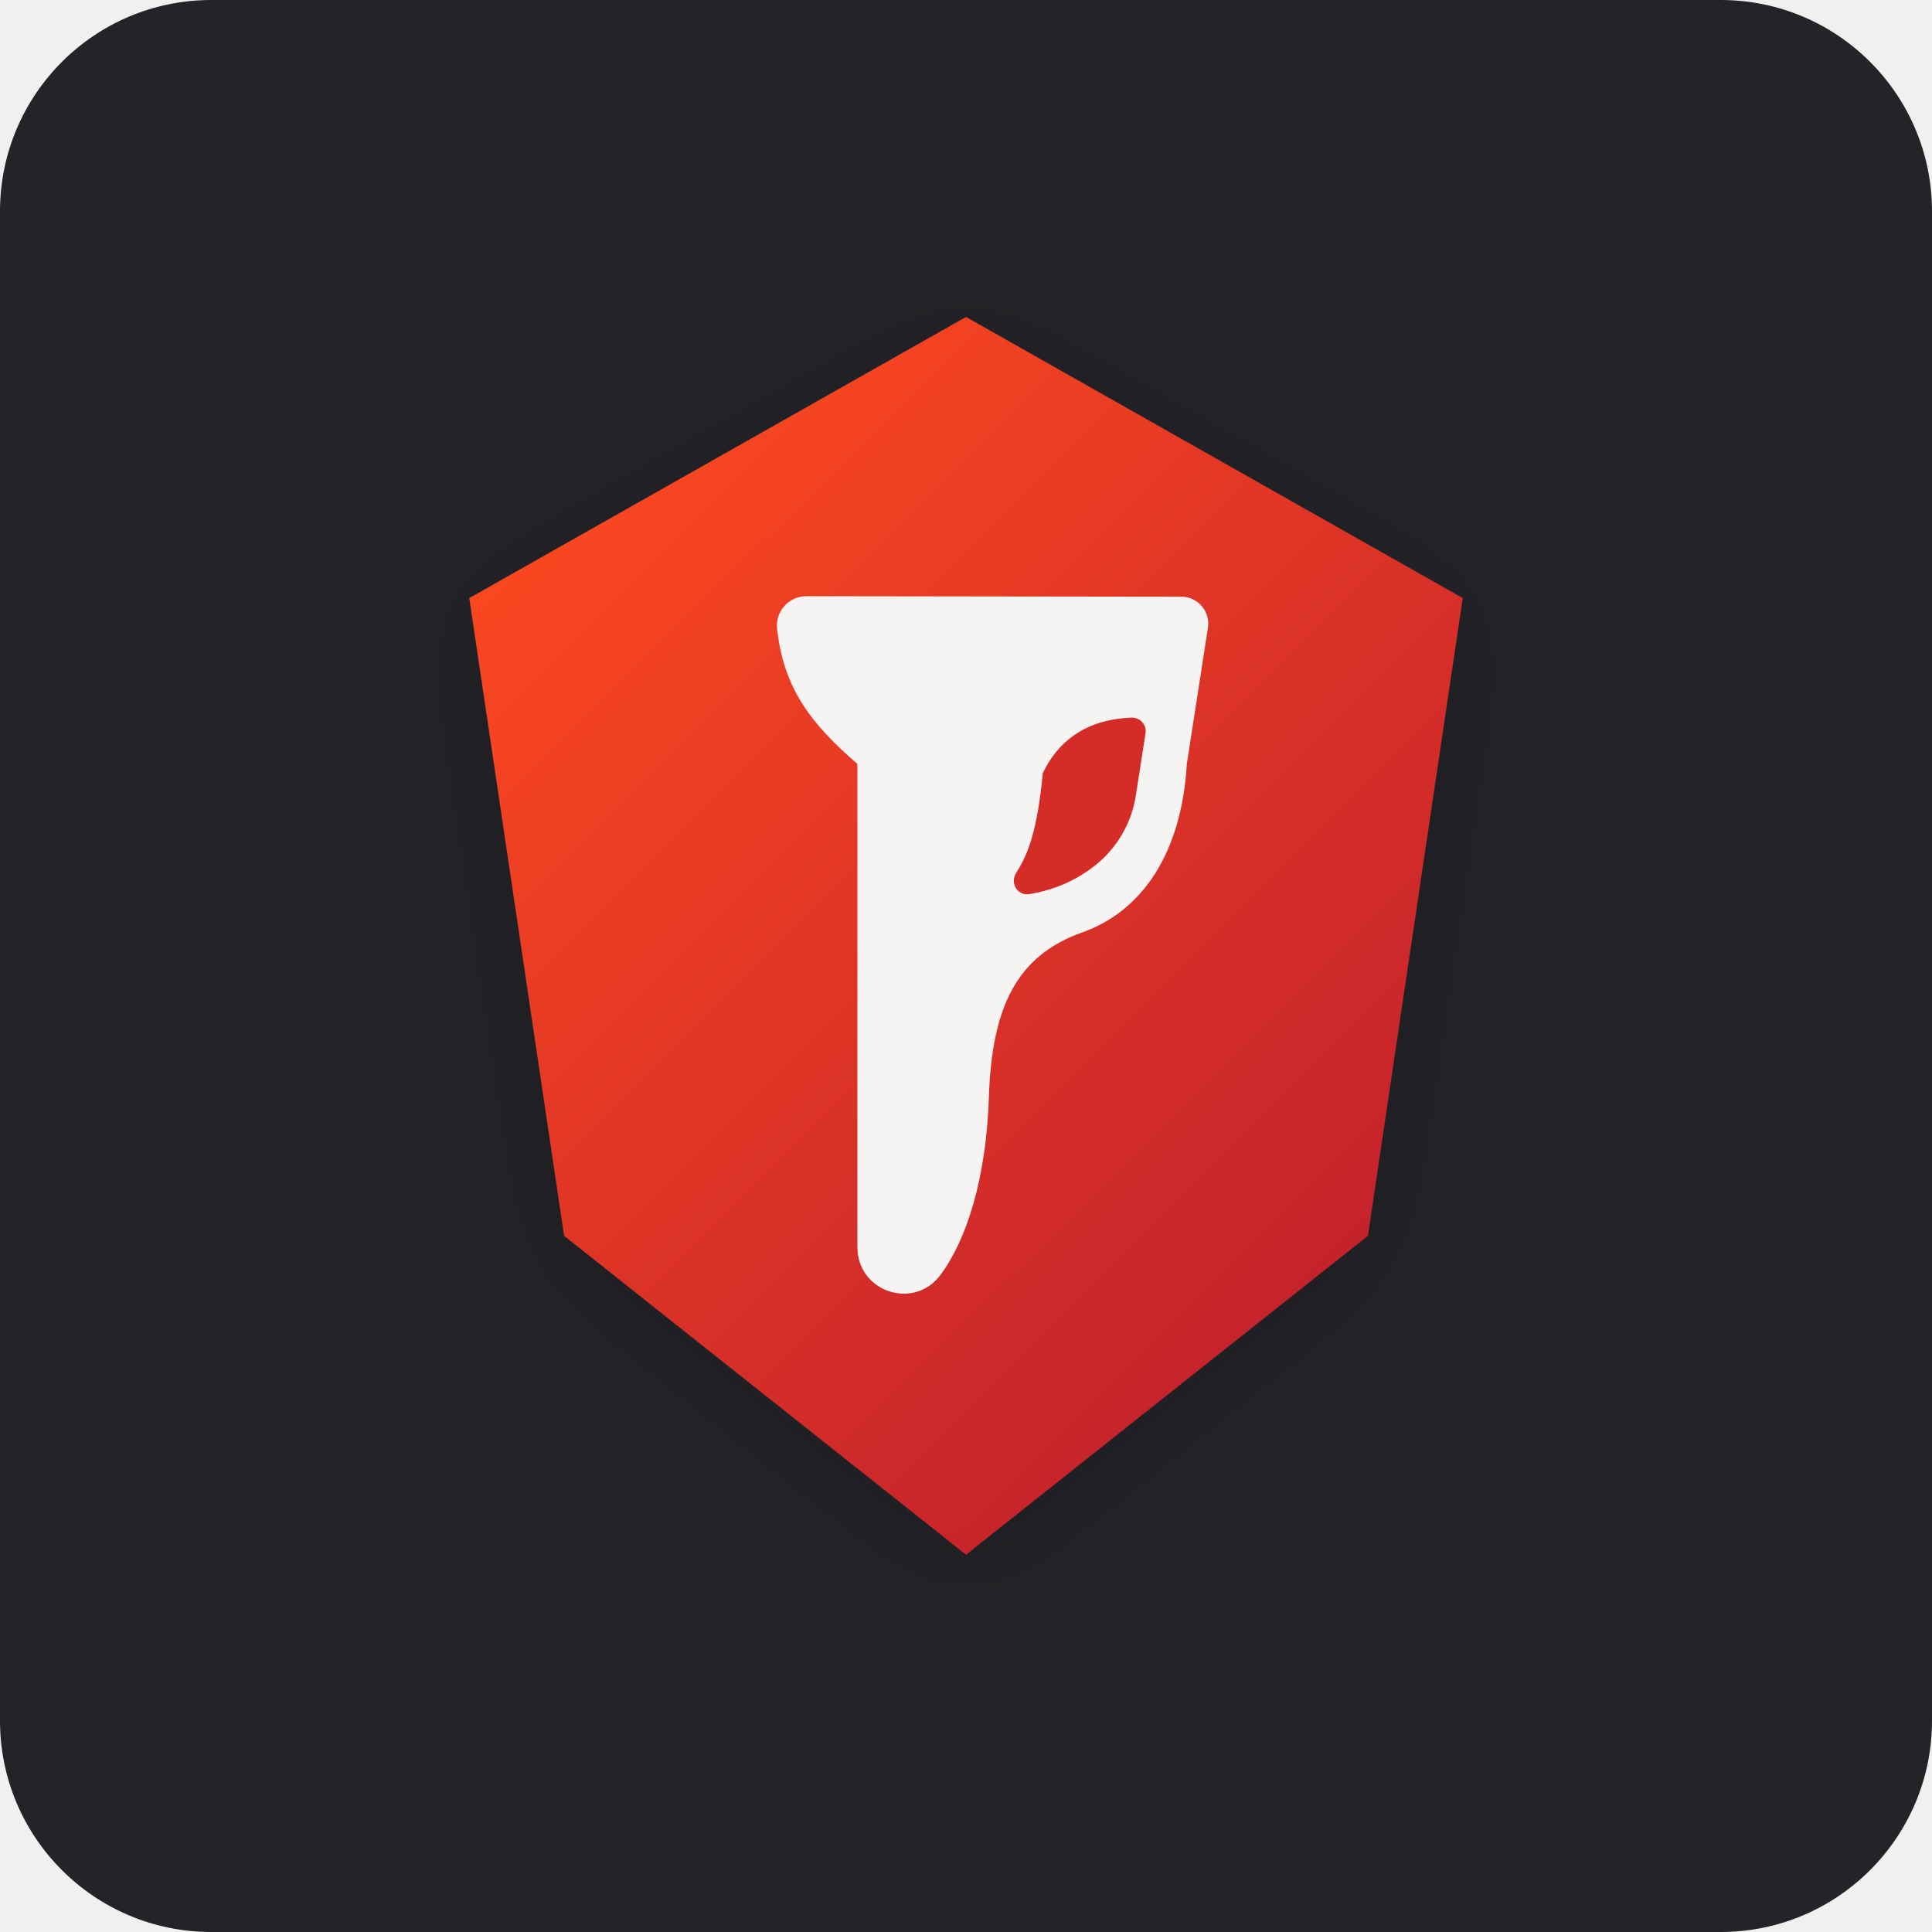
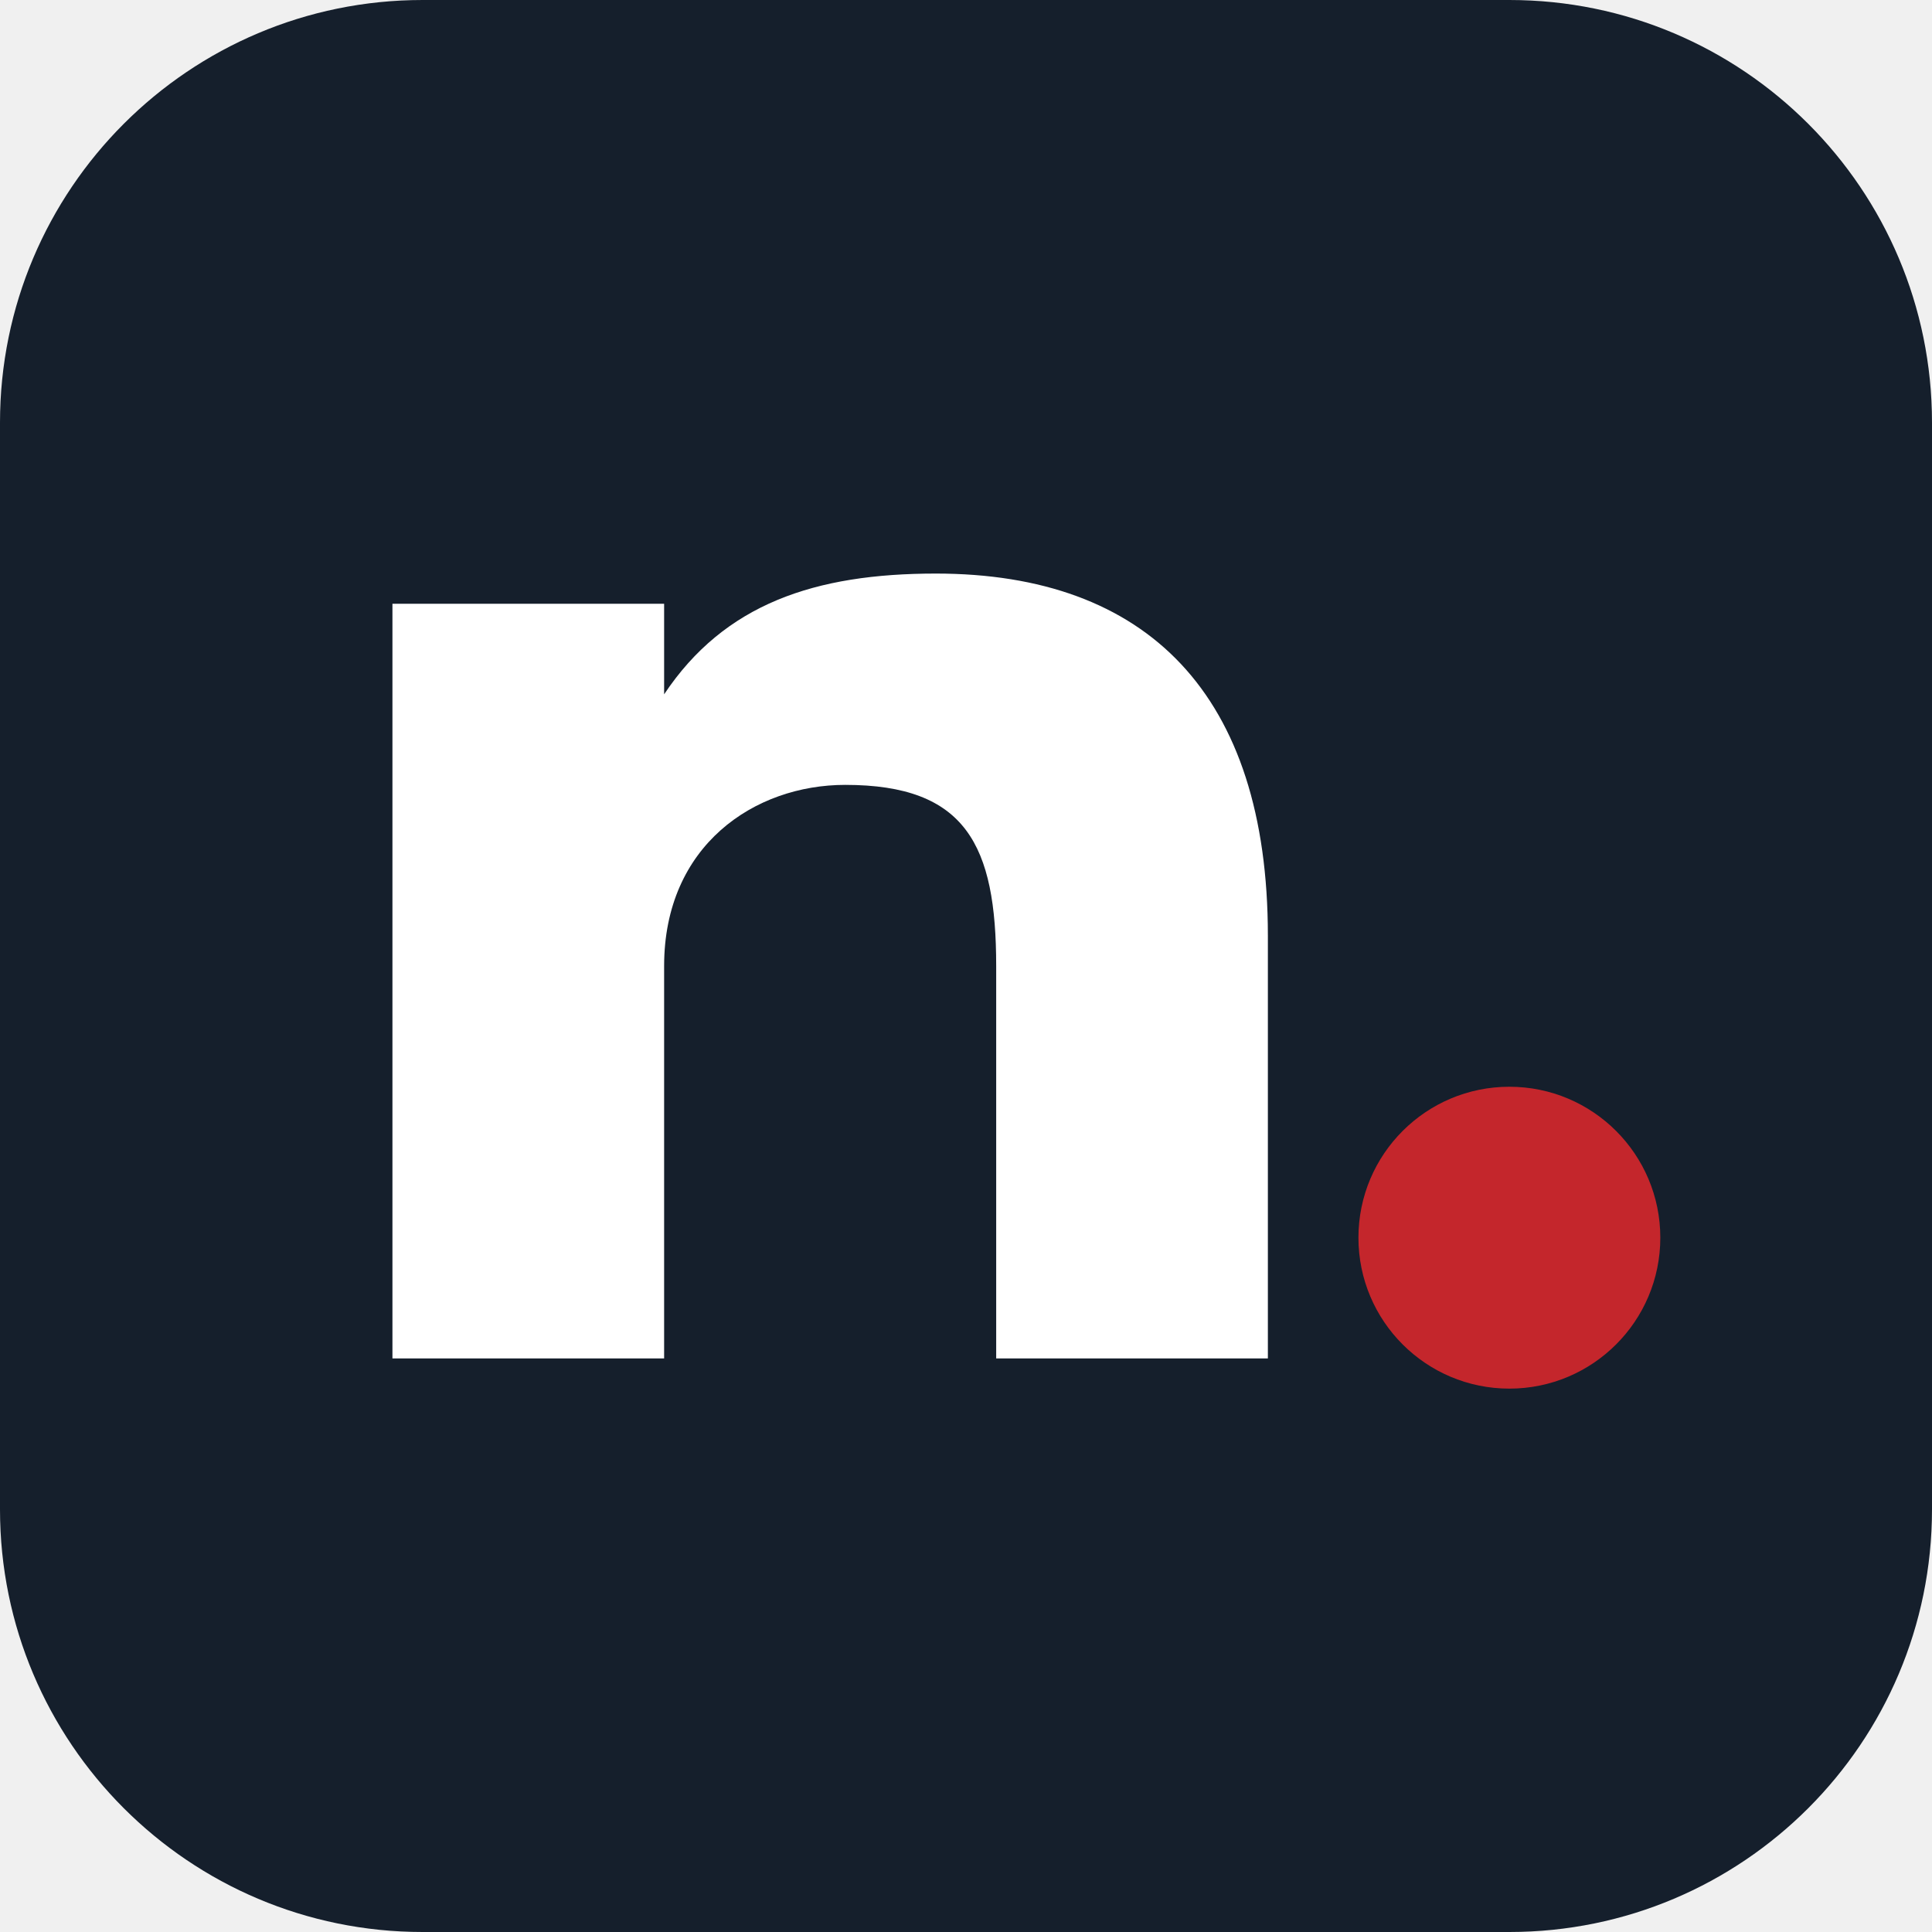
- <svg xmlns="http://www.w3.org/2000/svg" width="256" height="256" viewBox="0 0 256 256" fill="none">
-   <rect width="256" height="256" rx="28" fill="#242428" />
-   <g filter="url(#shadow)">
-     <path d="M128 42L193.818 79.25L181.255 163.75L128 206L74.746 163.75L62.183 79.25L128 42Z" fill="url(#badge)" />
-   </g>
-   <path d="M106.83 79C104.523 79 102.719 81.011 102.969 83.305C103.822 91.143 107.369 95.83 113.611 101.231V165.25C113.611 171.187 121.111 173.682 124.64 168.907C128.091 164.239 130.688 156.111 131.033 145.386C131.421 133.307 134.799 126.601 143.414 123.545C151.391 120.715 156.577 112.971 157.261 101.231L160.059 83.161C160.387 81.043 158.749 79.11 156.607 79.066L106.83 79Z" fill="#F6F4F3" />
-   <path d="M138.179 102.434C140.445 97.742 144.438 95.293 149.916 95.09C151.061 95.047 151.964 96.027 151.788 97.16L150.508 105.407C149.954 108.978 148.108 112.216 145.308 114.508C142.761 116.592 139.813 117.908 136.399 118.472C134.815 118.734 133.79 117.007 134.652 115.653C136.292 113.078 137.451 109.962 138.179 102.434Z" fill="#D42C26" />
-   <defs>
-     <linearGradient id="badge" x1="62.183" y1="57.5" x2="201.29" y2="196.954" gradientUnits="userSpaceOnUse">
-       <stop stop-color="#FF4B1F" />
-       <stop offset="1" stop-color="#B7192F" />
-     </linearGradient>
-     <filter id="shadow" x="48.183" y="34" width="159.107" height="184" filterUnits="userSpaceOnUse" color-interpolation-filters="sRGB">
-       <feFlood flood-opacity="0" result="BackgroundImageFix" />
-       <feColorMatrix in="SourceAlpha" type="matrix" values="0 0 0 0 0 0 0 0 0 0 0 0 0 0 0 0 0 0 127 0" result="hardAlpha" />
-       <feOffset dy="2" />
-       <feGaussianBlur stdDeviation="7" />
-       <feComposite in2="hardAlpha" operator="out" />
-       <feColorMatrix type="matrix" values="0 0 0 0 0.051 0 0 0 0 0.047 0 0 0 0 0.063 0 0 0 0.35 0" />
-       <feBlend mode="normal" in2="BackgroundImageFix" result="effect1_dropShadow_1_1" />
-       <feBlend mode="normal" in="SourceGraphic" in2="effect1_dropShadow_1_1" result="shape" />
-     </filter>
-   </defs>
+ <svg xmlns="http://www.w3.org/2000/svg" viewBox="0 0 64 64">
+   <rect width="64" height="64" rx="14" fill="#151F2C" />
+   <path d="M13 45V20h9v3c2-3 5-4 9-4 7 0 11 4 11 12v14h-9V32c0-4-1-6-5-6-3 0-6 2-6 6v13Z" fill="#fff" />
+   <circle cx="50" cy="41" r="5" fill="#C4262C" />
</svg>
